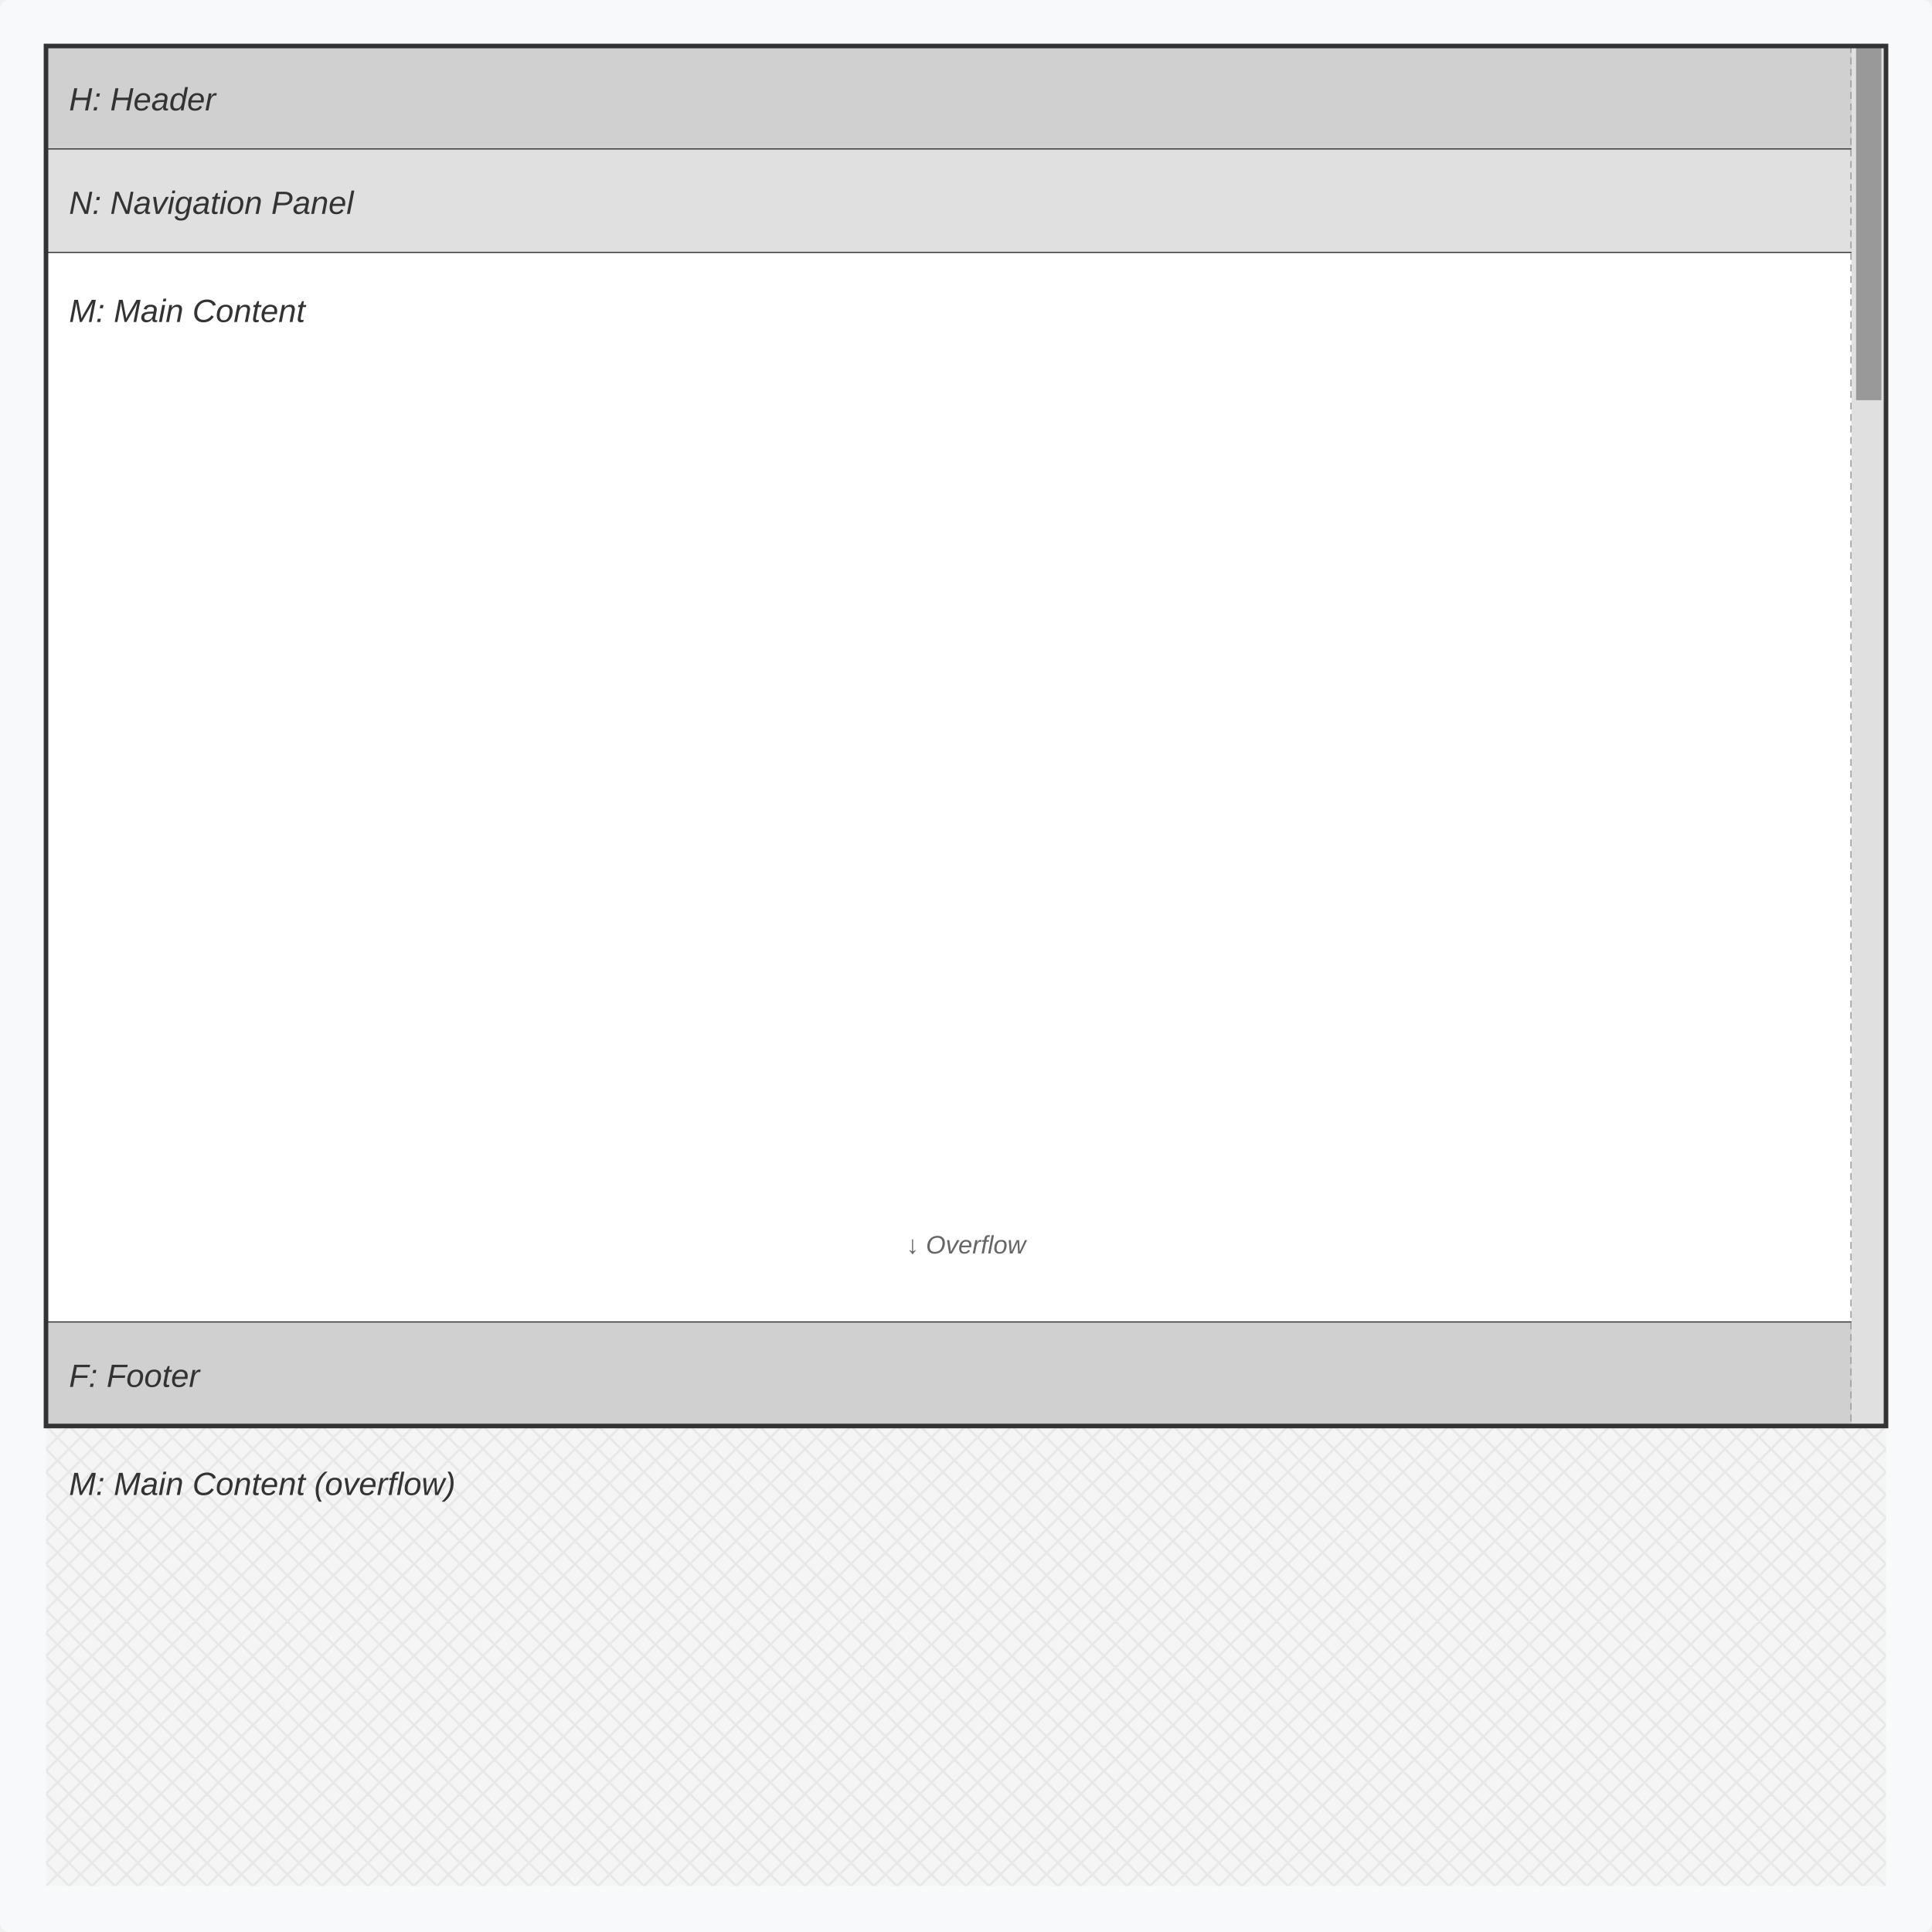
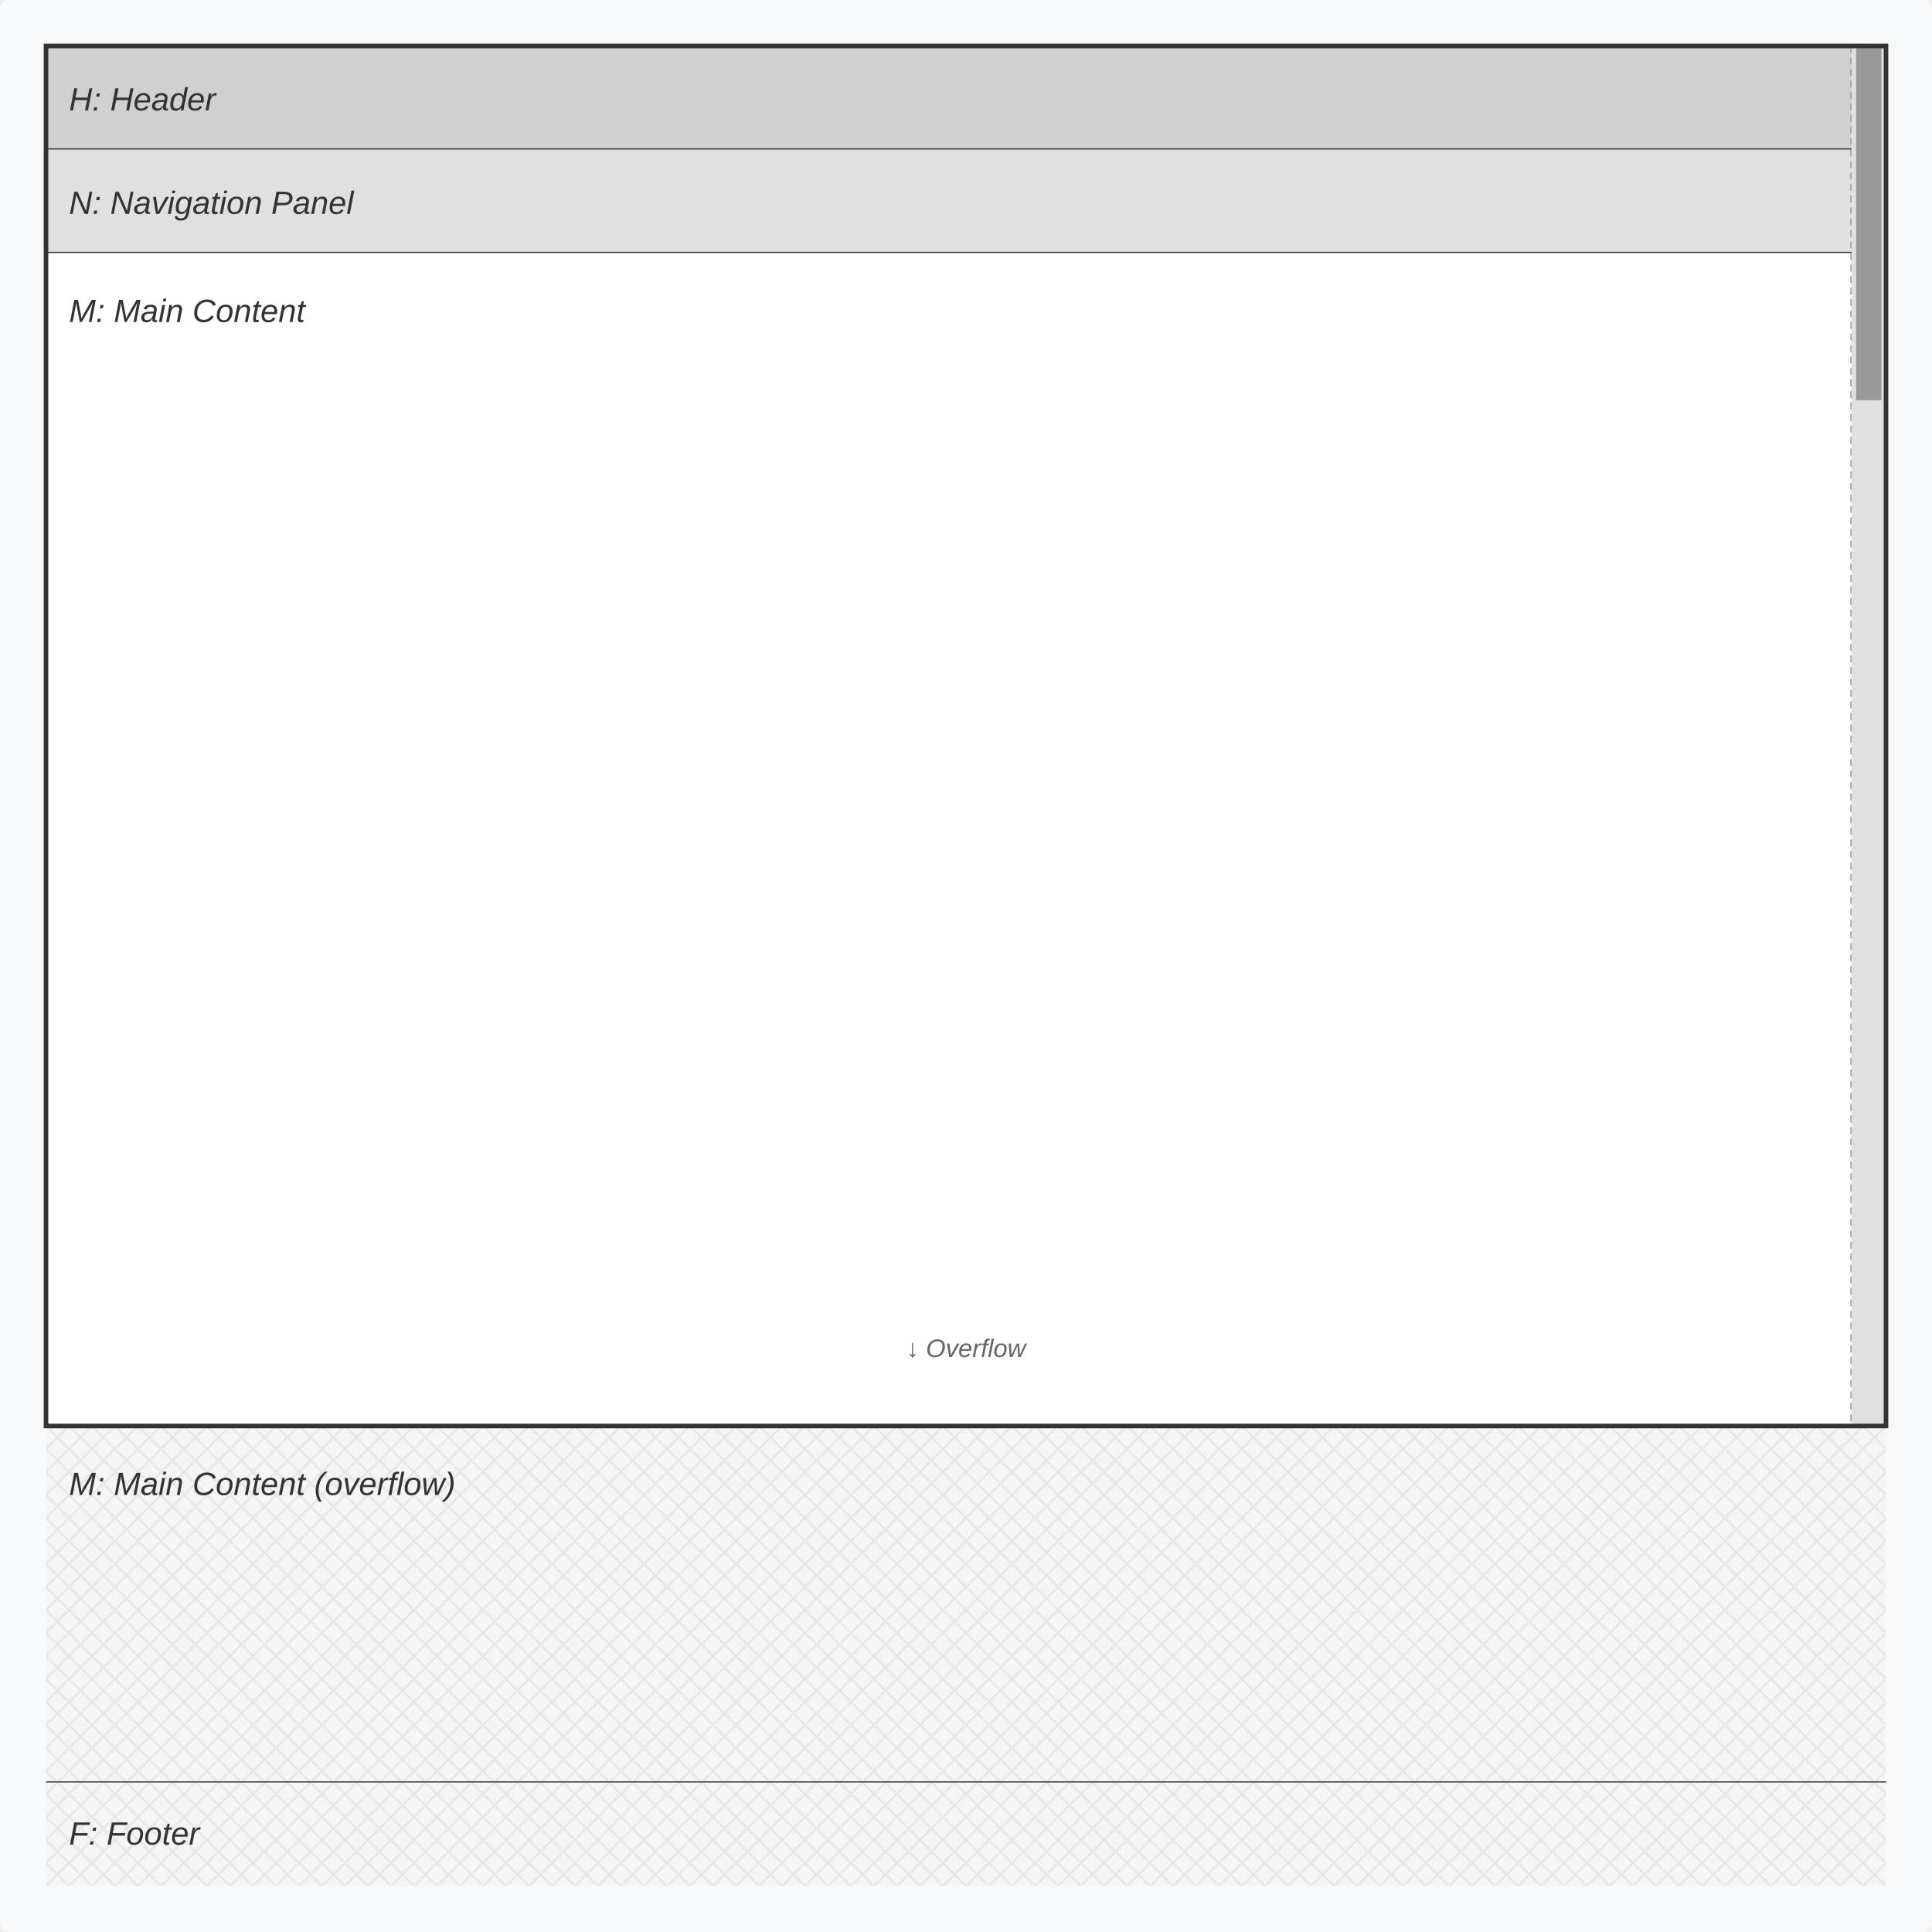
<svg xmlns="http://www.w3.org/2000/svg" viewBox="0 0 840 840" width="840" height="840">
  <defs>
    <pattern id="overflowPattern" patternUnits="userSpaceOnUse" width="10" height="10">
      <rect width="10" height="10" fill="#f5f5f5" />
      <path d="M 0,0 L 10,10 M 10,0 L 0,10" stroke="#e8e8e8" stroke-width="1" fill="none" />
    </pattern>
  </defs>
  <style>
    .container-bg { fill: #f8f9fa; }
    .main-screen-border { stroke: #333; stroke-width: 2; fill: none; }
    .block-border { stroke: #333; stroke-width: 1; fill: none; }
    .header { fill: #d0d0d0; }
    .nav { fill: #e0e0e0; }
    .content { fill: #ffffff; }
    .footer { fill: #d0d0d0; }
    .overflow-bg { fill: url(#overflowPattern); }
    .scrollbar-track { fill: #e0e0e0; }
    .scrollbar-thumb { fill: #999; }
    .scrollbar-border { stroke: #999; stroke-width: 1; stroke-dasharray: 3,2; fill: none; }
    .text { font-family: Arial, sans-serif; font-size: 14px; fill: #333; text-anchor: start; font-style: italic; }
    .text-overflow { font-family: Arial, sans-serif; font-size: 11px; fill: #666; text-anchor: middle; font-style: italic; }
  </style>
  <rect class="container-bg" x="0" y="0" width="840" height="840" rx="4" />
  <rect class="header" x="20" y="20" width="800" height="45" />
  <text class="text" x="30" y="48">H: Header</text>
  <line x1="20" y1="65" x2="820" y2="65" class="block-border" />
  <rect class="nav" x="20" y="65" width="800" height="45" />
  <text class="text" x="30" y="93">N: Navigation Panel</text>
  <line x1="20" y1="110" x2="820" y2="110" class="block-border" />
-   <rect class="content" x="20" y="110" width="800" height="465" />
+   <rect class="content" x="20" y="110" width="800" height="510" />
  <text class="text" x="30" y="140">M: Main Content</text>
-   <text class="text-overflow" x="420" y="545">↓ Overflow</text>
-   <line x1="20" y1="575" x2="820" y2="575" class="block-border" />
-   <rect class="footer" x="20" y="575" width="800" height="45" />
-   <text class="text" x="30" y="603">F: Footer</text>
-   <rect x="20" y="620" width="800" height="200" class="overflow-bg" />
+   <text class="text-overflow" x="420" y="590">↓ Overflow</text>
+   <rect x="20" y="620" width="800" height="155" class="overflow-bg" />
  <text class="text" x="30" y="650">M: Main Content (overflow)</text>
+   <line x1="20" y1="775" x2="820" y2="775" class="block-border" />
+   <rect x="20" y="775" width="800" height="45" class="overflow-bg" />
+   <text class="text" x="30" y="802">F: Footer</text>
  <line x1="805" y1="20" x2="805" y2="620" class="scrollbar-border" />
  <rect x="805" y="20" width="15" height="600" class="scrollbar-track" />
  <rect x="807" y="20" width="11" height="154" class="scrollbar-thumb" />
  <rect x="20" y="20" width="800" height="600" class="main-screen-border" />
</svg>
